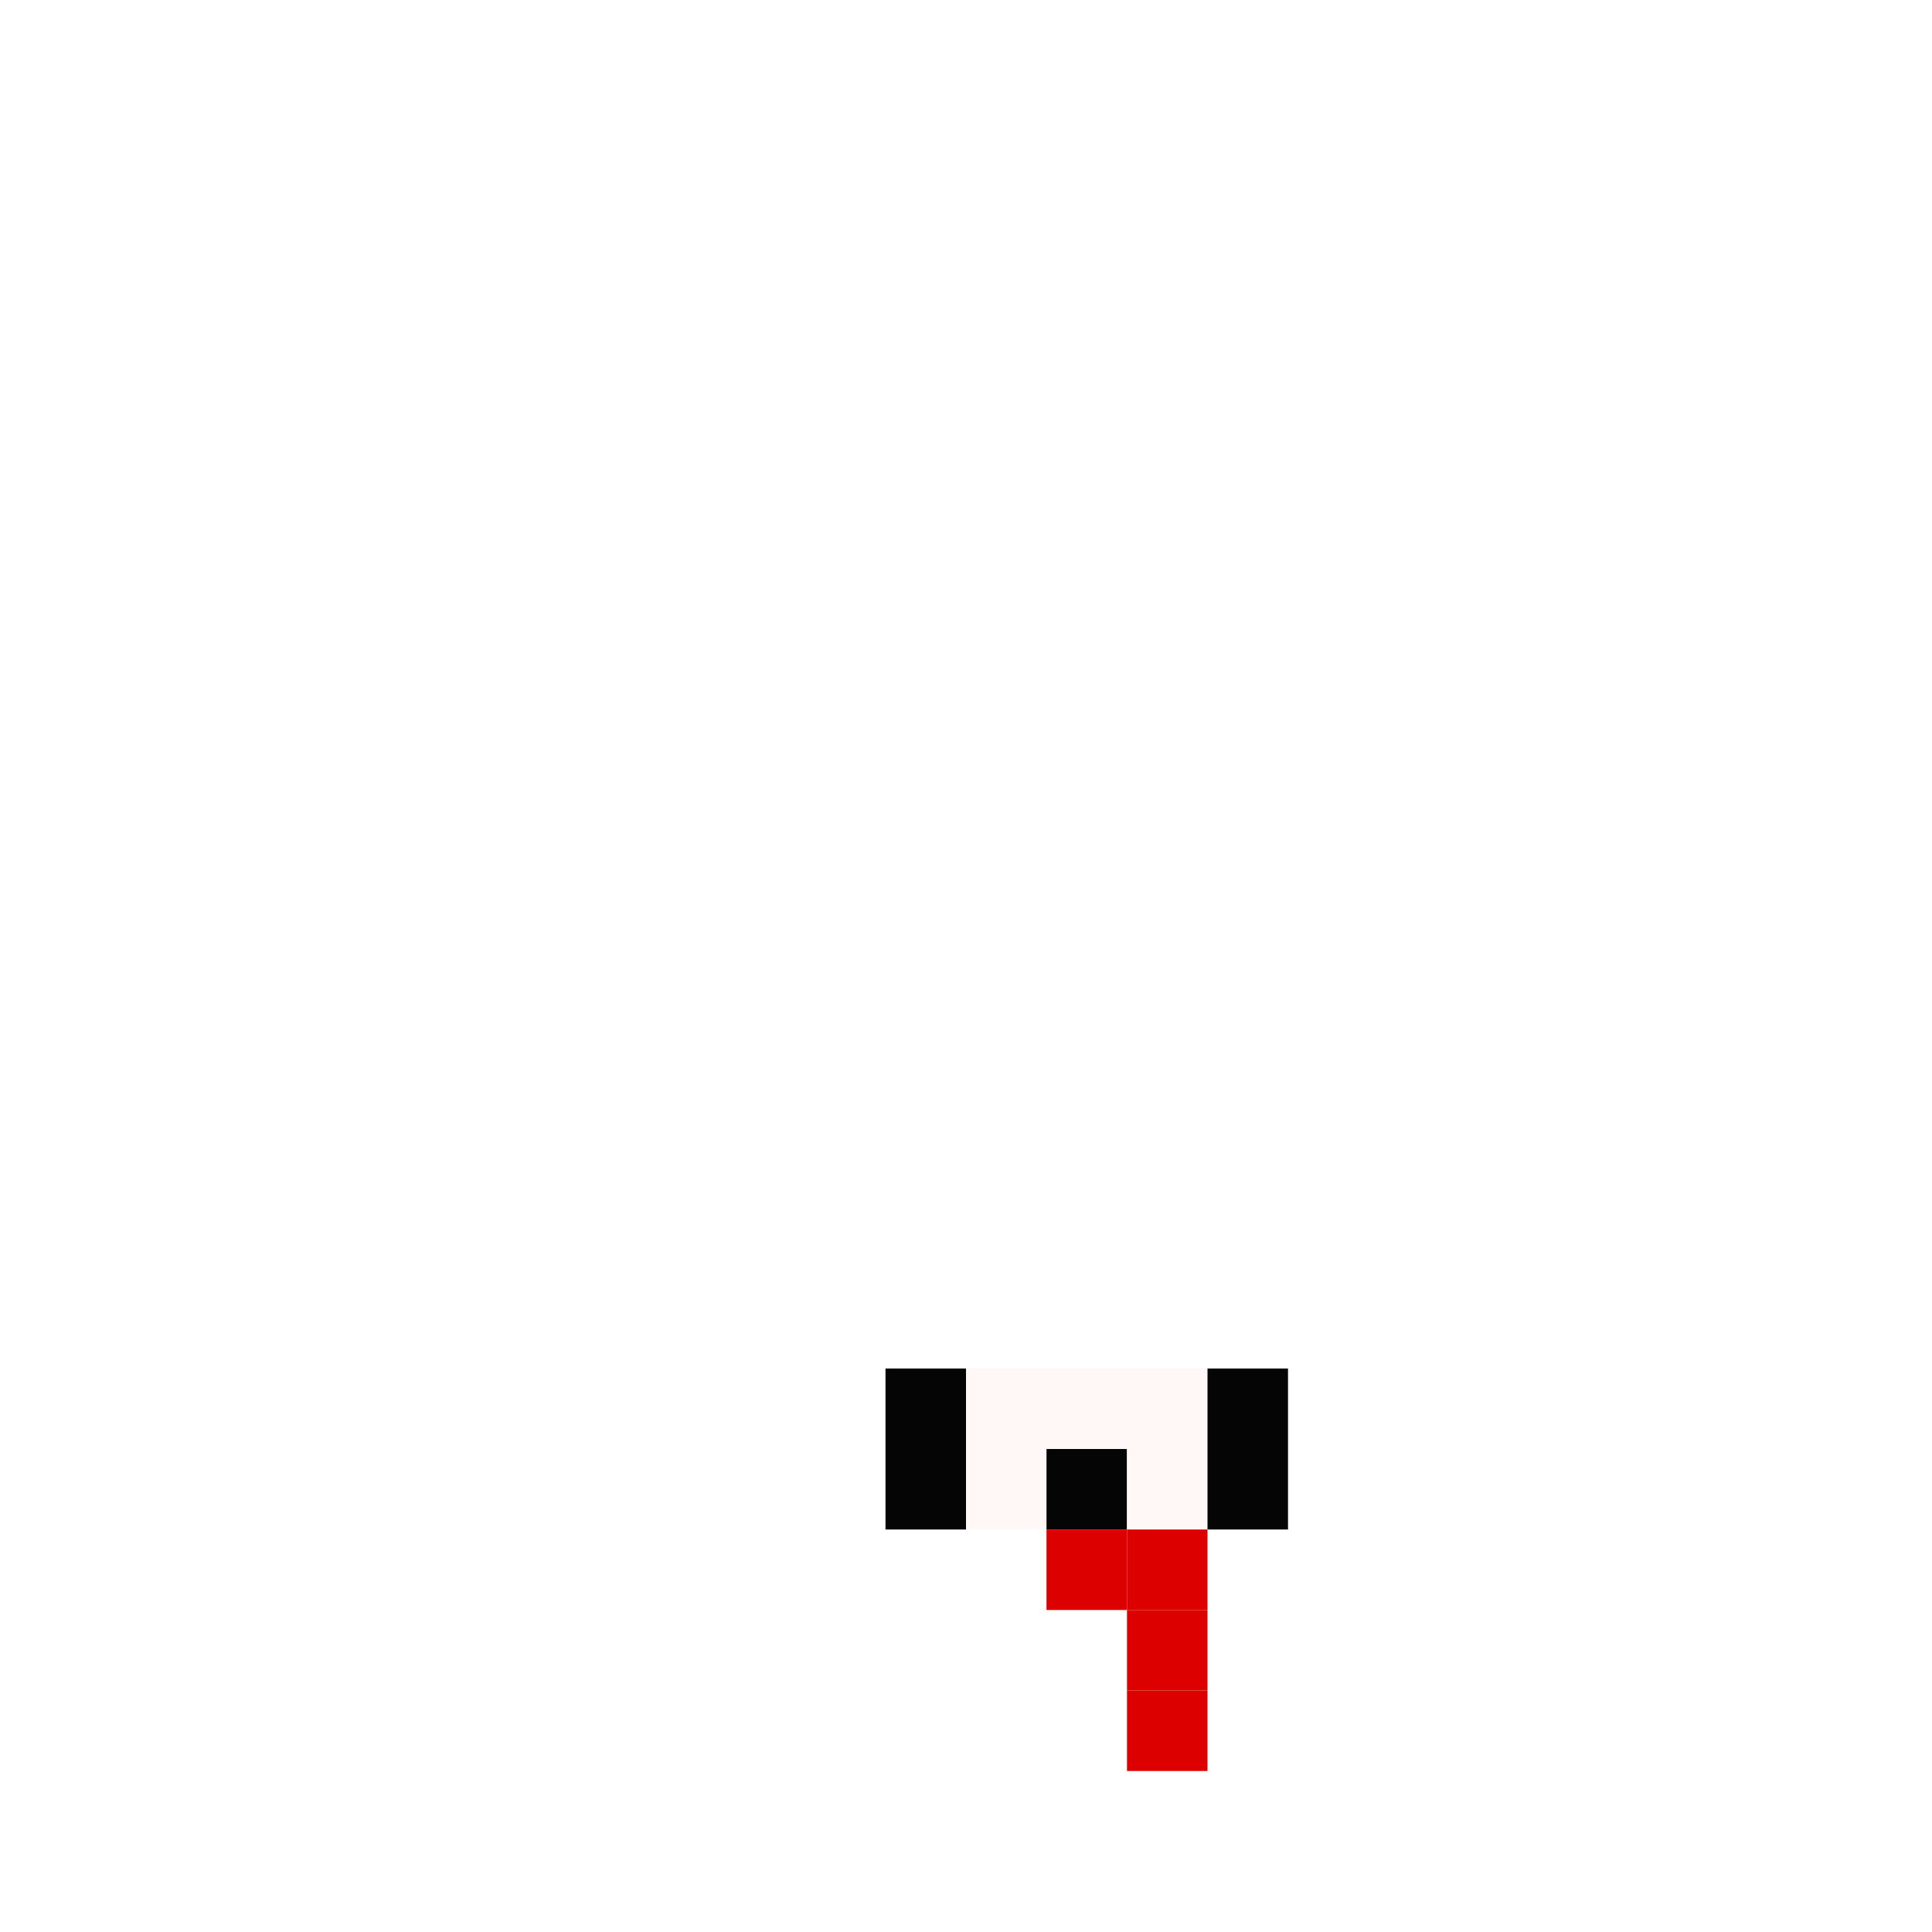
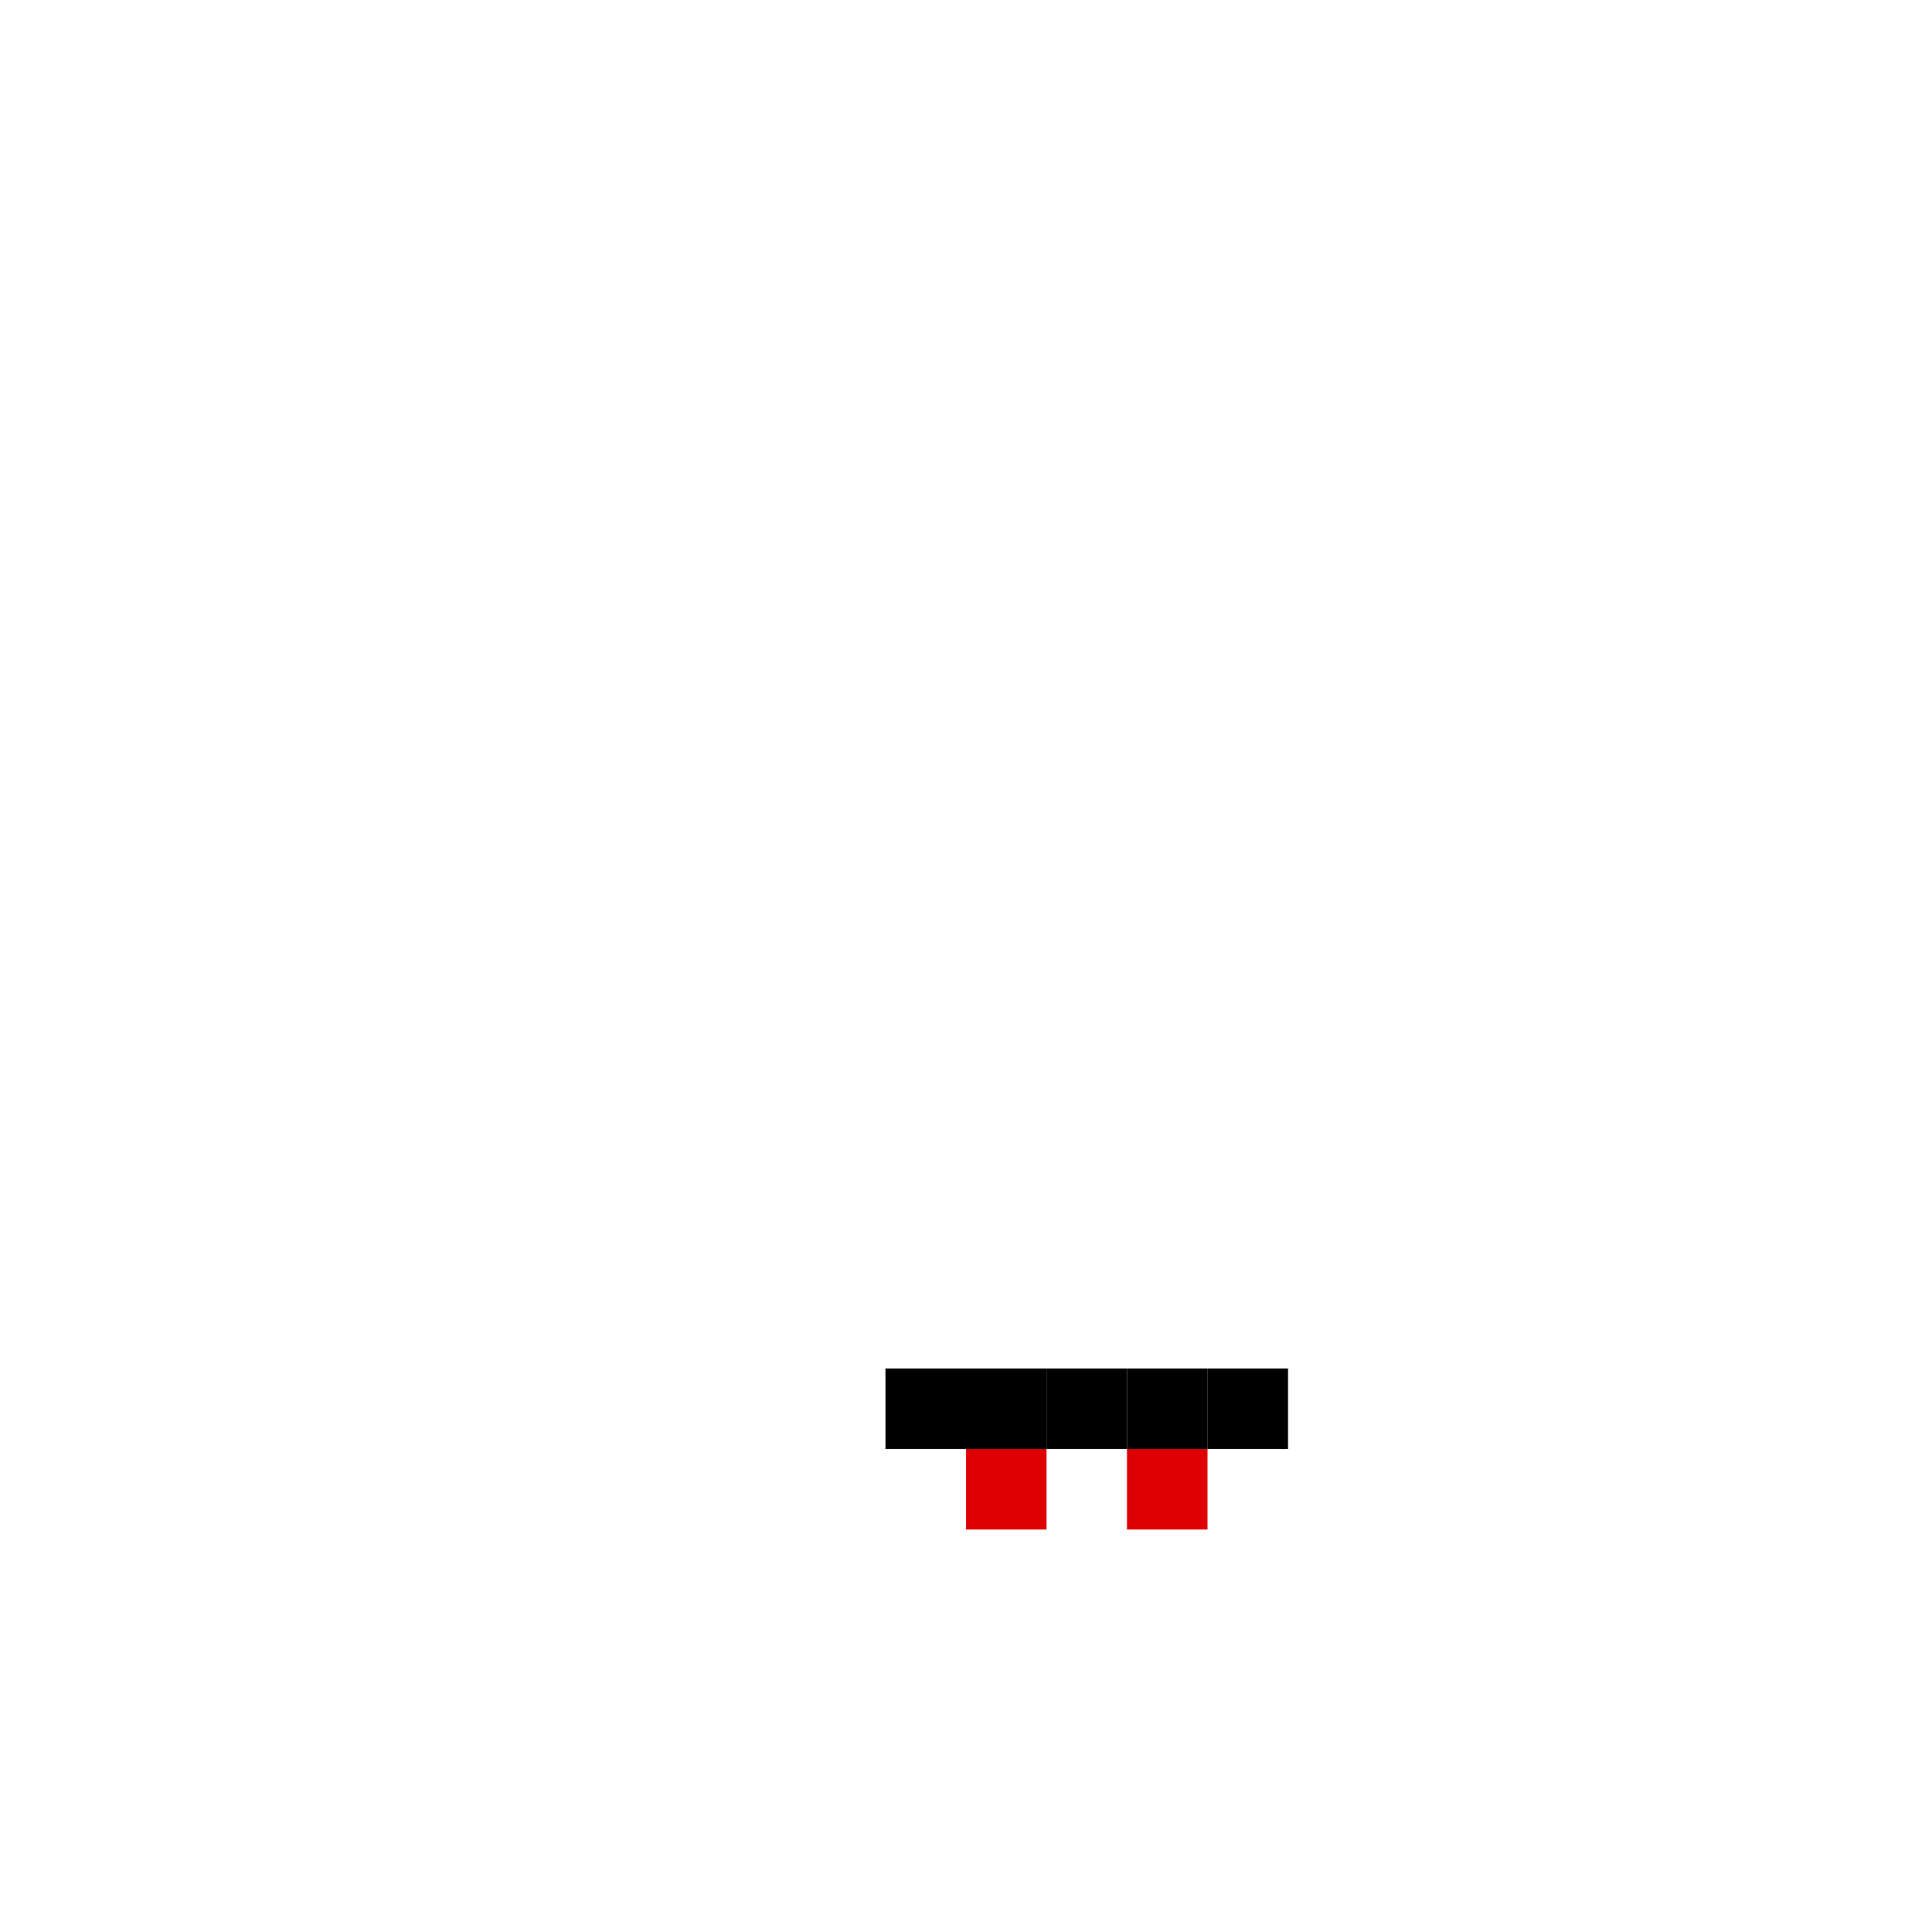
<svg xmlns="http://www.w3.org/2000/svg" width="24" height="24" viewBox="0 0 24 24" fill="none">
-   <rect x="11" y="17" width="1" height="1" fill="#050505" />
-   <rect x="11" y="18" width="1" height="1" fill="#050505" />
-   <rect x="12" y="17" width="1" height="1" fill="#FFF8F7" />
-   <rect x="13" y="17" width="1" height="1" fill="#FFF8F7" />
-   <rect x="14" y="17" width="1" height="1" fill="#FFF8F7" />
-   <rect x="15" y="17" width="1" height="1" fill="#050505" />
-   <rect x="12" y="18" width="1" height="1" fill="#FFF8F7" />
-   <rect x="13" y="18" width="1" height="1" fill="#050505" />
-   <rect x="14" y="18" width="1" height="1" fill="#FFF8F7" />
-   <rect x="15" y="18" width="1" height="1" fill="#050505" />
-   <rect x="14" y="19" width="1" height="1" fill="#DC0000" />
-   <rect x="13" y="19" width="1" height="1" fill="#DC0000" />
-   <rect x="14" y="20" width="1" height="1" fill="#DC0000" />
-   <rect x="14" y="21" width="1" height="1" fill="#DC0000" />
+   <rect x="13" y="17" width="1" height="1" fill="#000000" />
+   <rect x="12" y="18" width="1" height="1" fill="#DE0004" />
+   <rect x="12" y="17" width="1" height="1" fill="#000000" />
+   <rect x="11" y="17" width="1" height="1" fill="#000000" />
+   <rect x="14" y="18" width="1" height="1" fill="#DE0004" />
+   <rect x="14" y="17" width="1" height="1" fill="#000000" />
+   <rect x="15" y="17" width="1" height="1" fill="#000000" />
</svg>
